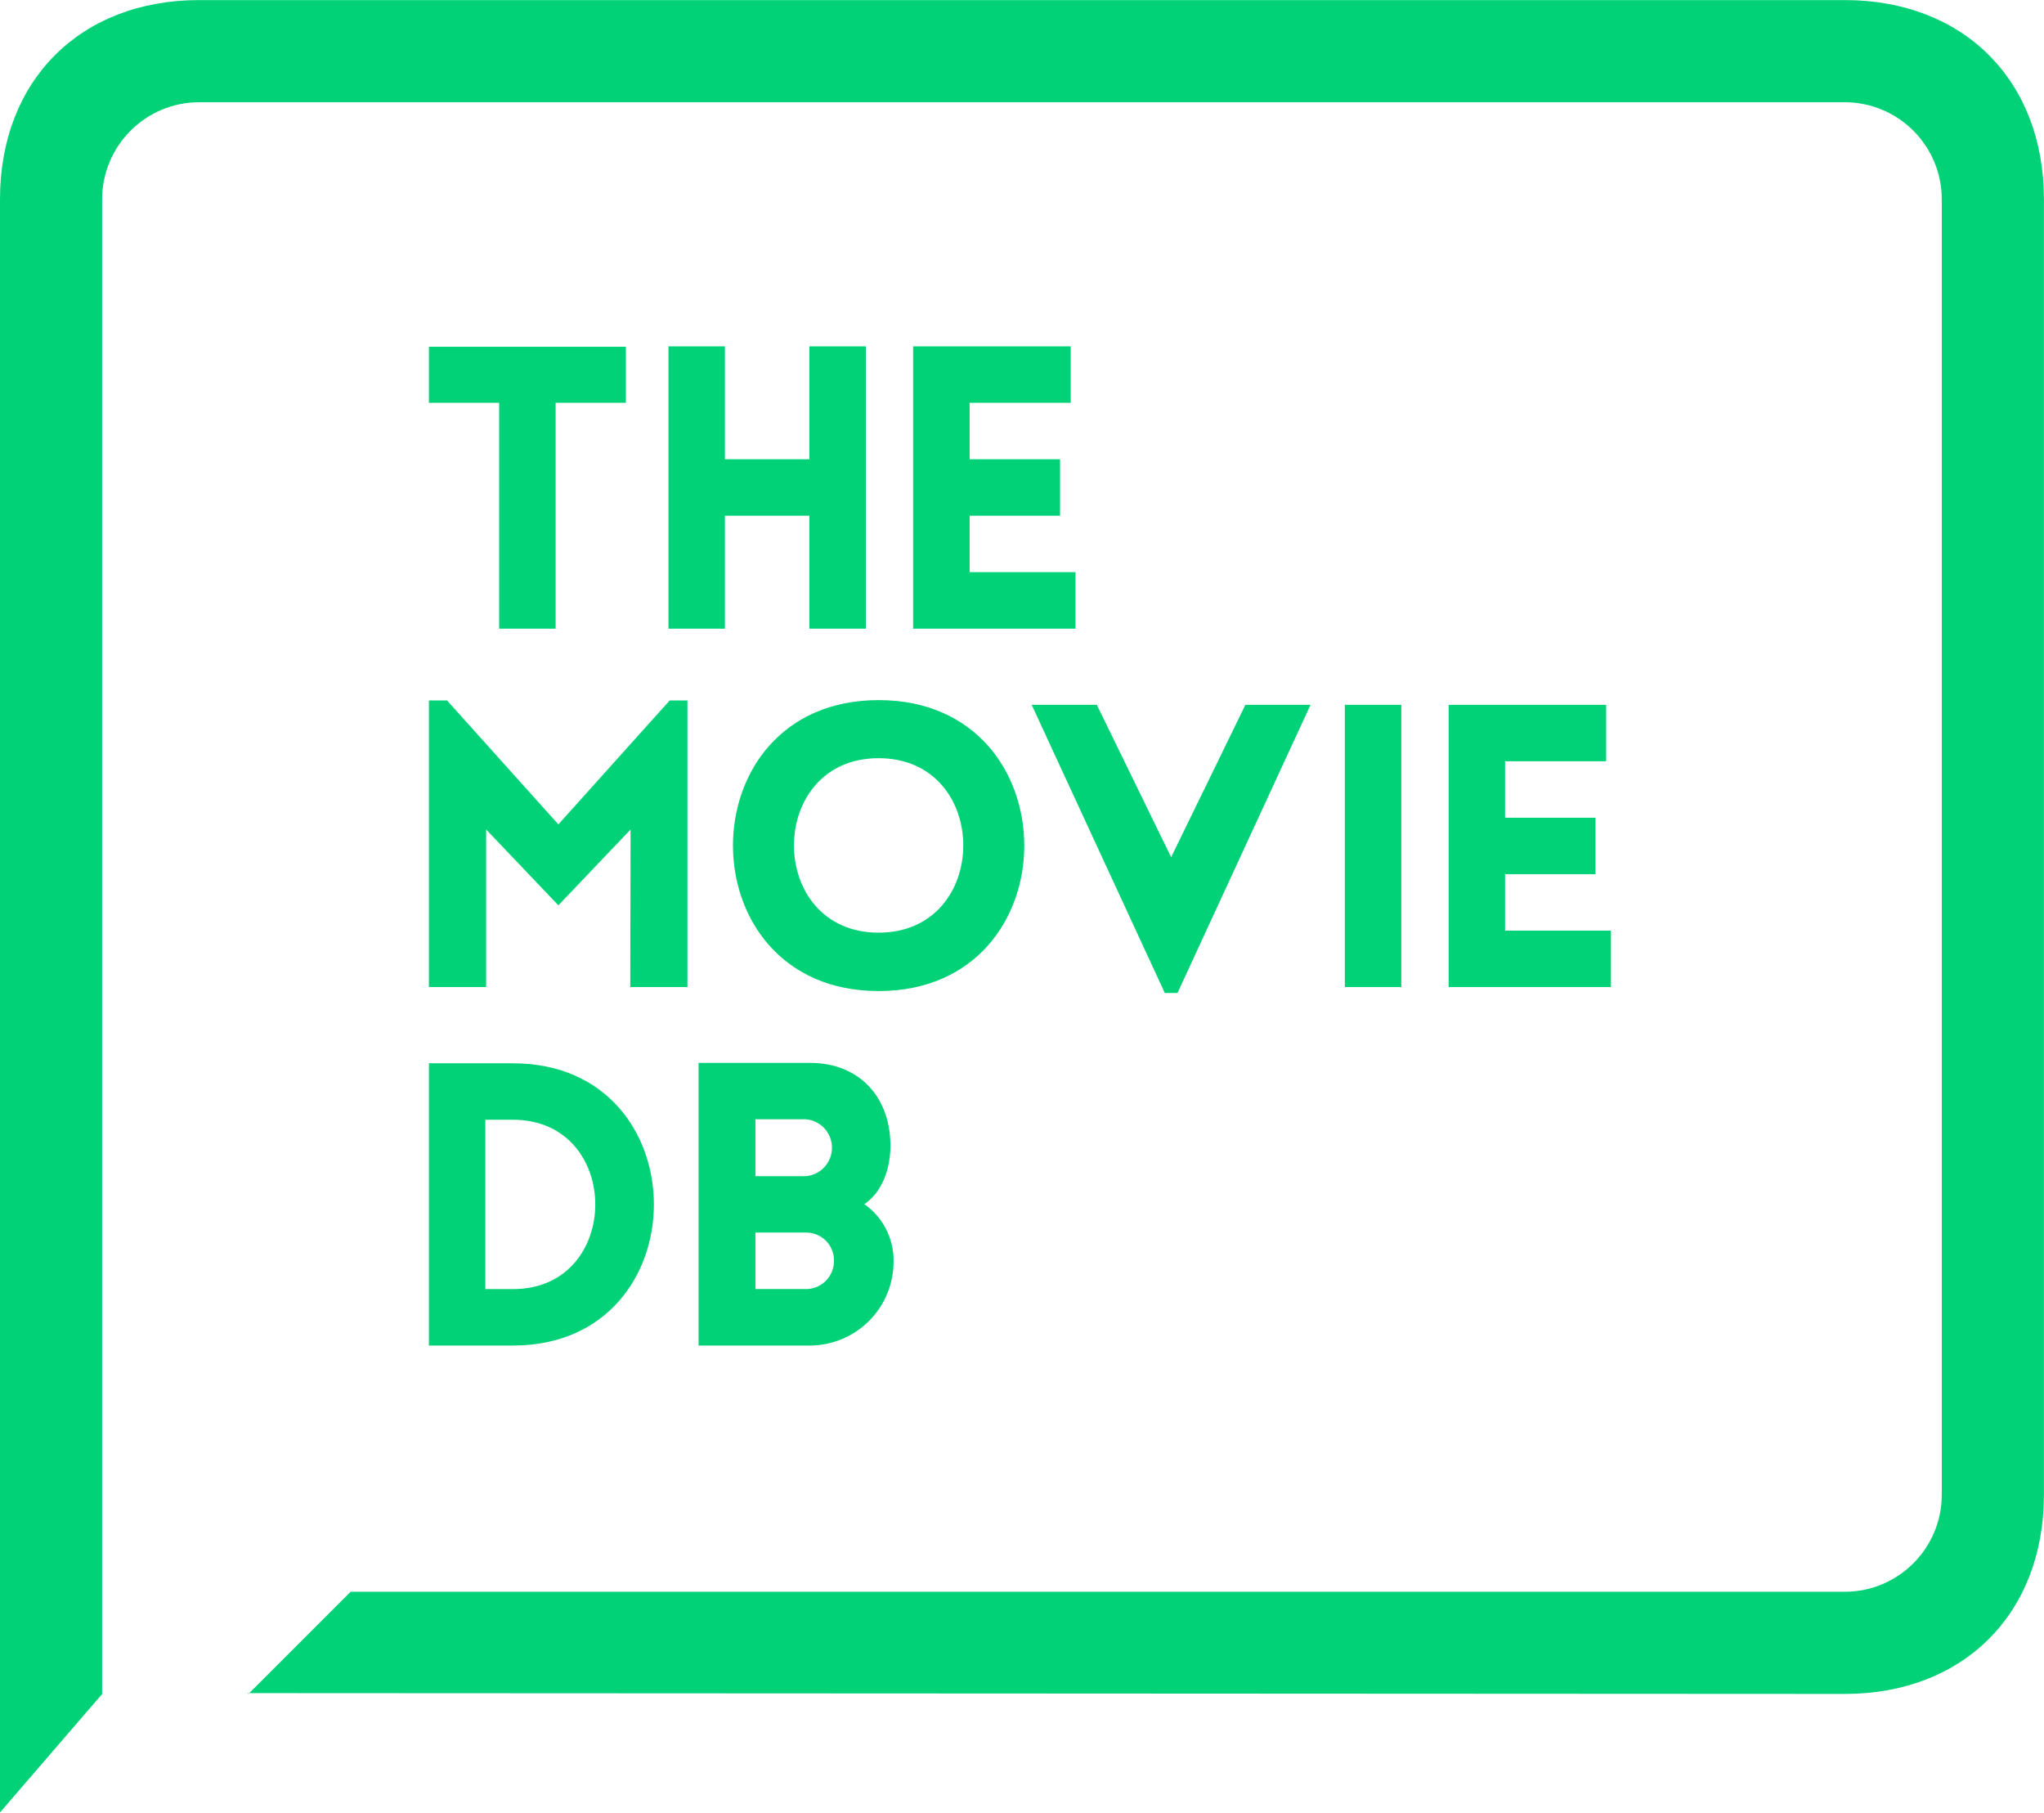
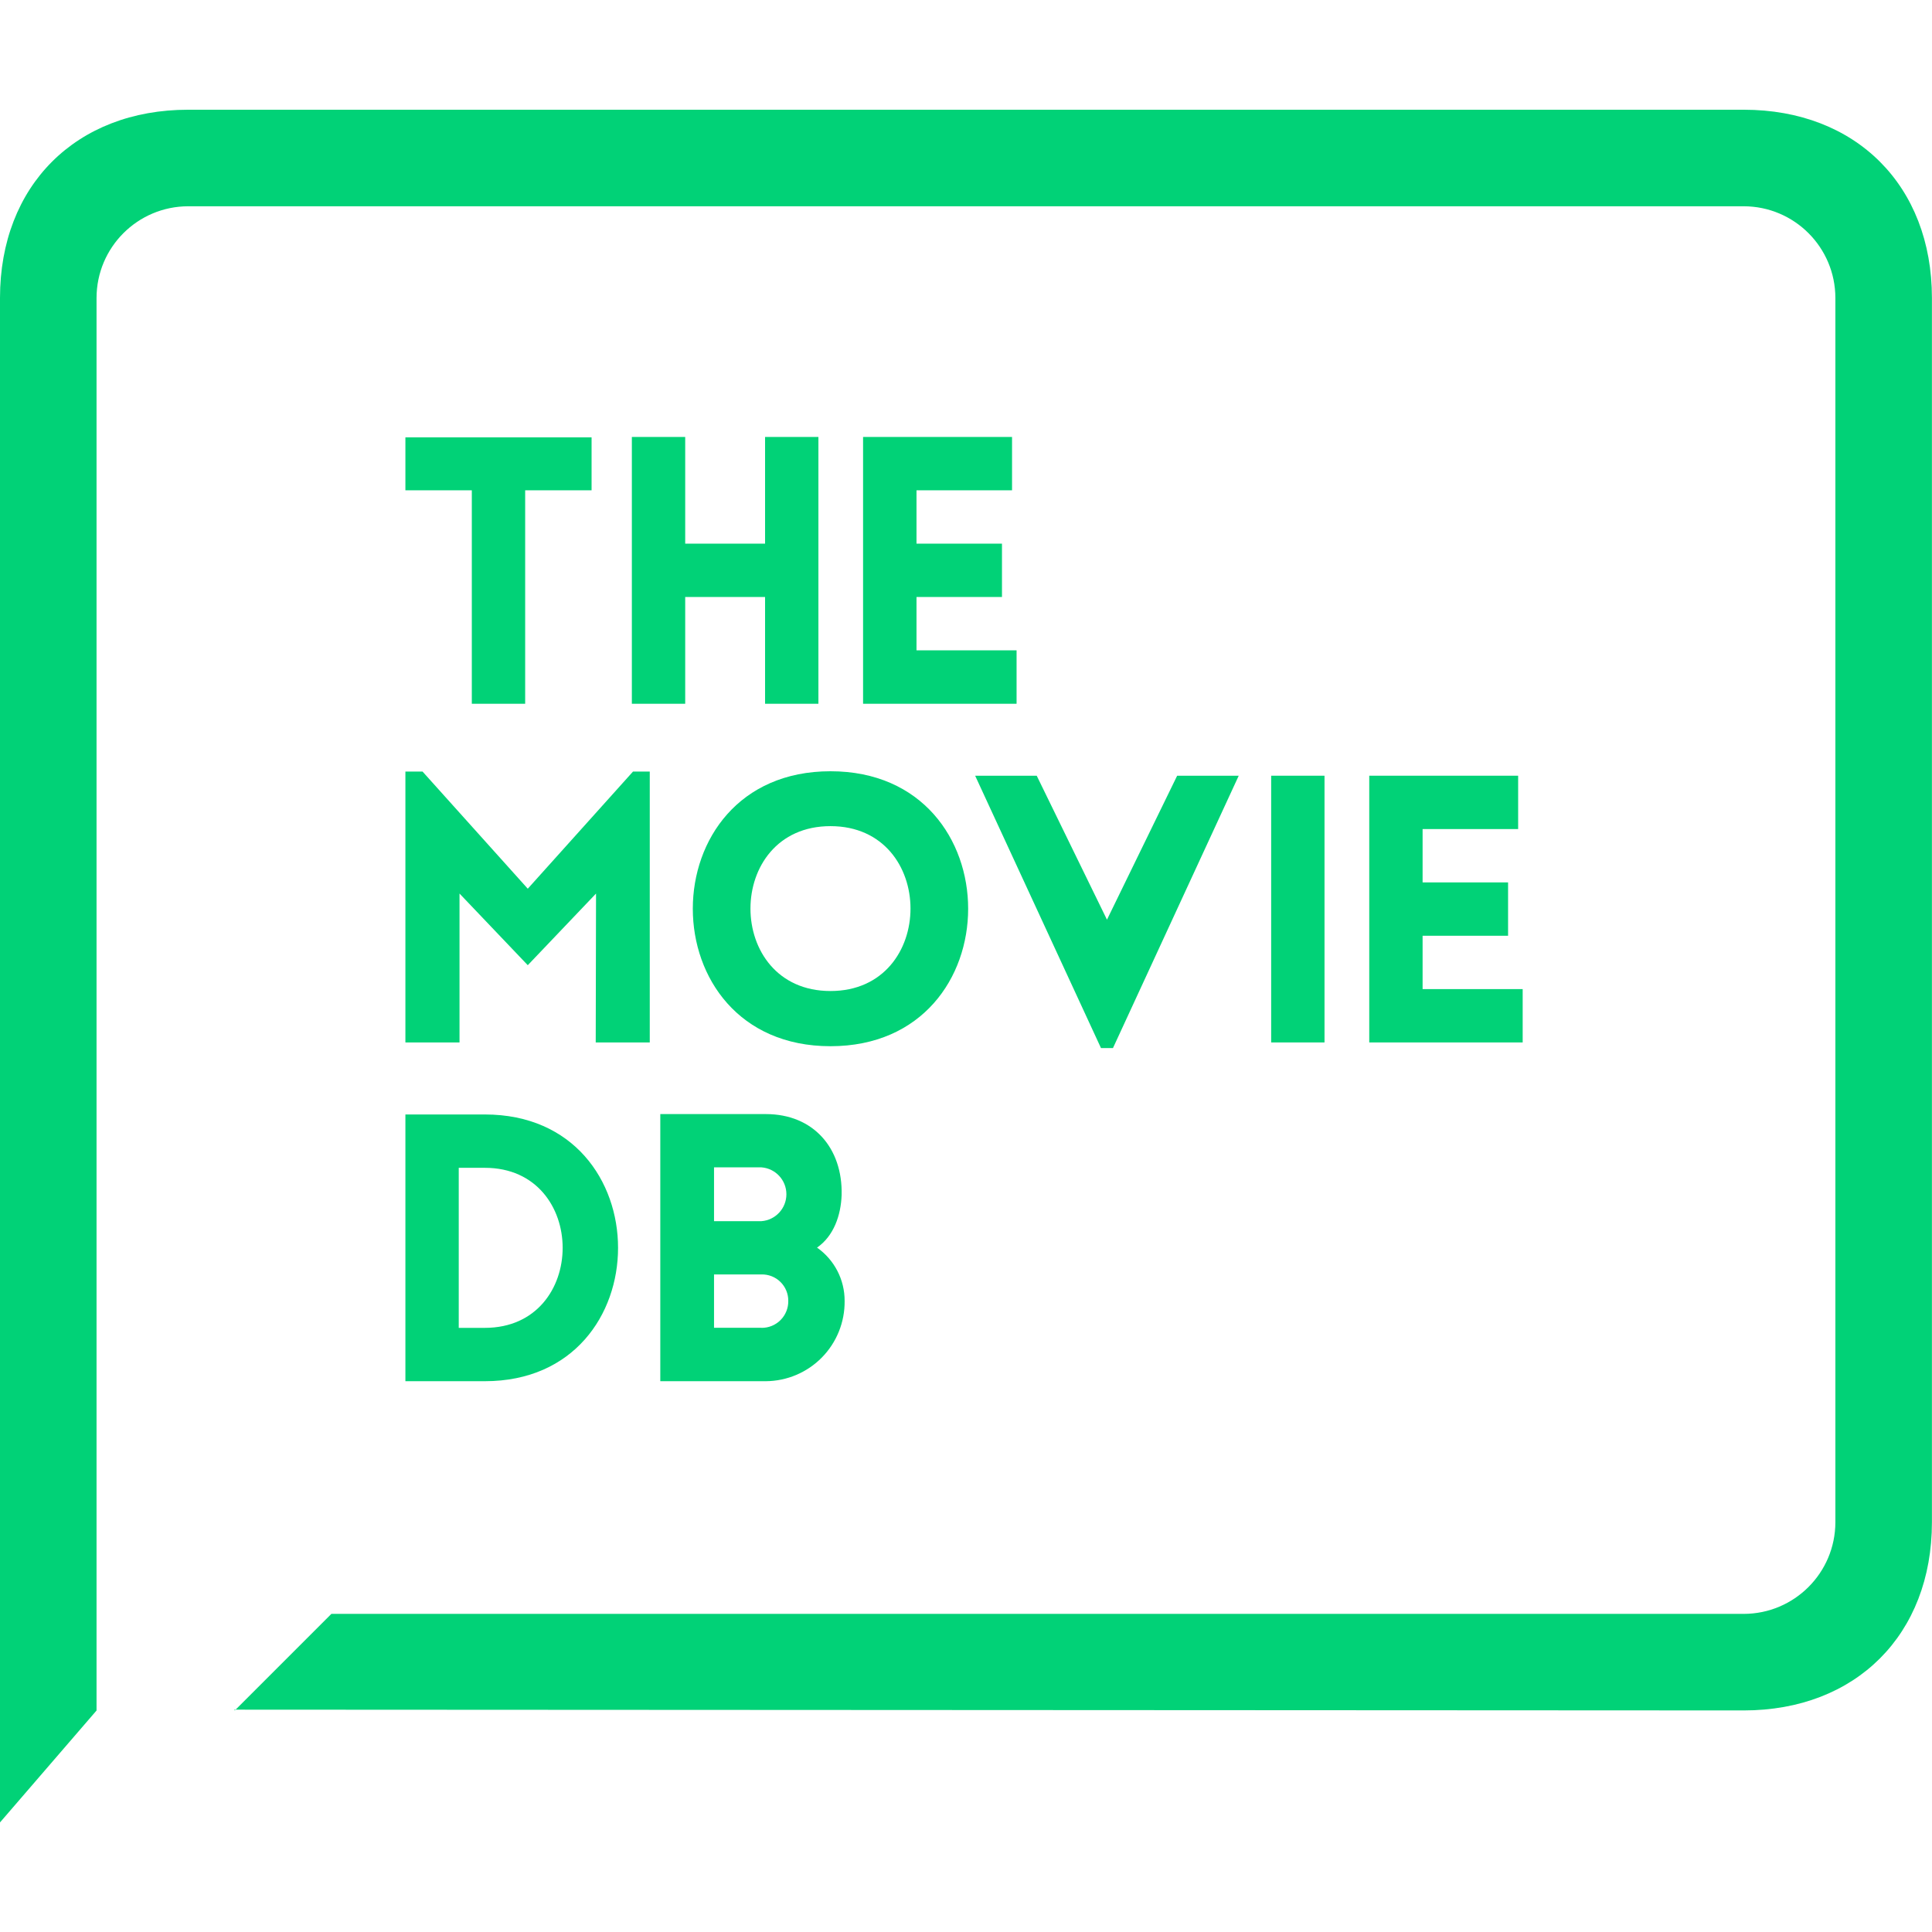
- <svg xmlns="http://www.w3.org/2000/svg" id="Layer_1" data-name="Layer 1" viewBox="0 0 251.34 222.81">
+ <svg xmlns="http://www.w3.org/2000/svg" id="Layer_1" width="24px" height="24px" data-name="Layer 1" viewBox="0 0 251.34 222.81">
  <defs>
    <style>.cls-1{fill:#01d277;}</style>
  </defs>
  <path class="cls-1" d="M2944.56,2236.34c14.6,0,24.48-9.88,24.48-24.48V2052.58c0-14.6-9.88-24.48-24.48-24.48H2742.19c-14.6,0-24.48,9.88-24.48,24.48v198.33l12.56-14.56h0V2052.58a11.94,11.94,0,0,1,11.92-11.92h202.37a11.94,11.94,0,0,1,11.92,11.92v159.28a11.94,11.94,0,0,1-11.92,11.92H2760.82l-12.56,12.56-0.08-.1" transform="translate(-2717.71 -2028.09)" />
  <polygon class="cls-1" points="61.38 77.29 68.32 77.29 68.32 49.52 76.96 49.52 76.96 42.63 52.74 42.63 52.74 49.52 61.38 49.52 61.38 77.29" />
  <polygon class="cls-1" points="99.53 77.29 106.47 77.29 106.47 42.58 99.53 42.58 99.53 56.46 89.14 56.46 89.14 42.58 82.2 42.58 82.2 77.29 89.14 77.29 89.14 63.4 99.53 63.4 99.53 77.29" />
  <polygon class="cls-1" points="132.25 70.34 119.23 70.34 119.23 63.4 130.35 63.4 130.35 56.46 119.23 56.46 119.23 49.52 131.66 49.52 131.66 42.58 112.28 42.58 112.28 77.29 132.25 77.29 132.25 70.34" />
  <polygon class="cls-1" points="68.66 101.35 54.97 86.11 52.74 86.11 52.74 121.35 59.78 121.35 59.78 101.98 68.66 111.3 77.54 101.98 77.5 121.35 84.53 121.35 84.53 86.11 82.35 86.11 68.66 101.35" />
  <path class="cls-1" d="M2825.75,2114.16c-23.88,0-23.88,35.77,0,35.77S2849.63,2114.16,2825.75,2114.16Zm0,28.59c-13.88,0-13.88-21.45,0-21.45S2839.63,2142.75,2825.75,2142.75Z" transform="translate(-2717.71 -2028.09)" />
  <rect class="cls-1" x="165.37" y="86.65" width="6.94" height="34.7" />
  <polygon class="cls-1" points="185.07 114.41 185.07 107.47 196.19 107.47 196.19 100.53 185.07 100.53 185.07 93.59 197.5 93.59 197.5 86.65 178.13 86.65 178.13 121.35 198.09 121.35 198.09 114.41 185.07 114.41" />
  <path class="cls-1" d="M2780.79,2158.81h-10.34v34.7h10.34C2803.89,2193.51,2803.89,2158.81,2780.79,2158.81Zm0,27.76h-3.4v-20.82h3.4C2794.28,2165.75,2794.28,2186.57,2780.79,2186.57Z" transform="translate(-2717.71 -2028.09)" />
  <path class="cls-1" d="M2824,2176.13c2.18-1.5,3.11-4.22,3.2-6.84,0.15-6.12-3.69-10.53-9.85-10.53h-13.74v34.75h13.74a10.32,10.32,0,0,0,10.24-10.44A8.43,8.43,0,0,0,2824,2176.13Zm-13.4-10.44h6.17a3.51,3.51,0,0,1,0,7h-6.17v-7Zm6.17,20.87h-6.17v-6.94h6.17a3.41,3.41,0,0,1,3.49,3.45A3.45,3.45,0,0,1,2816.77,2186.57Z" transform="translate(-2717.71 -2028.09)" />
  <polygon class="cls-1" points="144.01 105.38 134.87 86.65 126.86 86.65 143.23 122.08 144.79 122.08 161.15 86.65 153.14 86.65 144.01 105.38" />
</svg>
